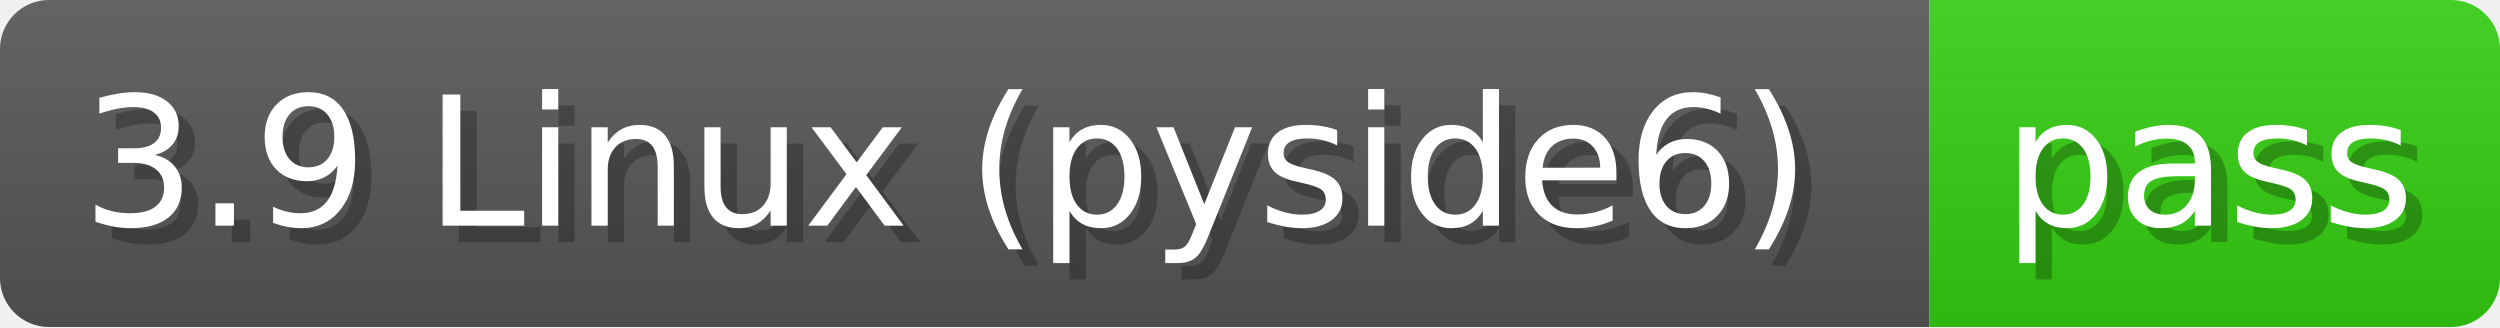
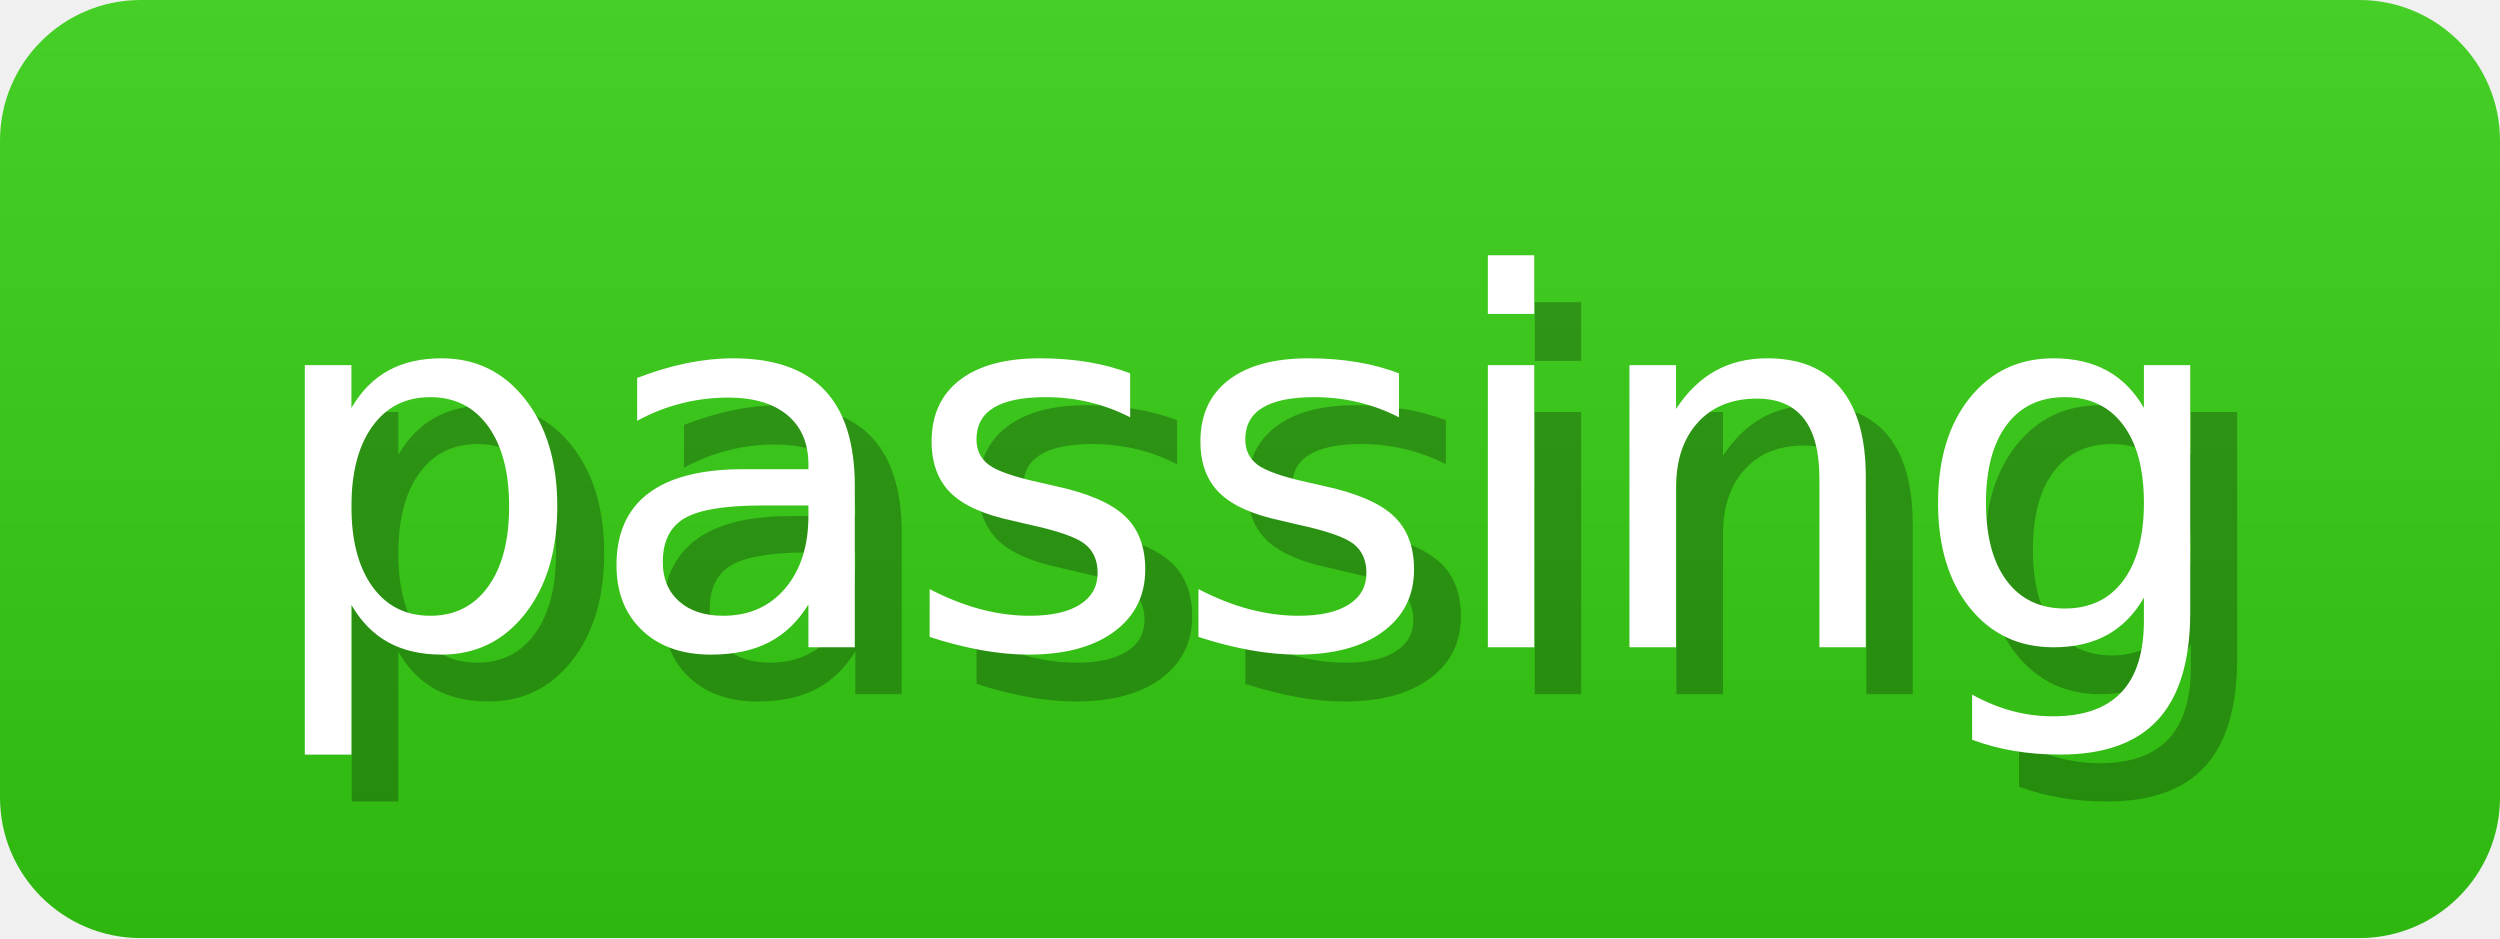
- <svg xmlns="http://www.w3.org/2000/svg" width="152.9" height="20" viewBox="0 0 1529 200" role="img" aria-label="3.9 Linux (pyside6): pass">
+ <svg xmlns="http://www.w3.org/2000/svg" width="53.3" height="20" viewBox="0 0 533 200" role="img" aria-label="passing">
  <linearGradient id="a" x2="0" y2="100%">
    <stop offset="0" stop-opacity=".1" stop-color="#EEE" />
    <stop offset="1" stop-opacity=".1" />
  </linearGradient>
  <mask id="m">
-     <rect width="1529" height="200" rx="30" fill="#FFF" />
+     <rect width="533" height="200" rx="30" fill="#FFF" />
  </mask>
  <g mask="url(#m)">
-     <rect width="1180" height="200" fill="#555" />
-     <rect width="349" height="200" fill="#3C1" x="1180" />
-     <rect width="1529" height="200" fill="url(#a)" />
+     <rect width="533" height="200" fill="#3C1" x="0" />
+     <rect width="533" height="200" fill="url(#a)" />
  </g>
  <g aria-hidden="true" fill="#fff" text-anchor="start" font-family="Verdana,DejaVu Sans,sans-serif" font-size="110">
-     <text x="60" y="148" textLength="1080" fill="#000" opacity="0.25">3.9 Linux (pyside6)</text>
-     <text x="50" y="138" textLength="1080">3.9 Linux (pyside6)</text>
-     <text x="1235" y="148" textLength="249" fill="#000" opacity="0.25">pass</text>
-     <text x="1225" y="138" textLength="249">pass</text>
+     <text x="65" y="148" textLength="418" fill="#000" opacity="0.25">passing</text>
+     <text x="55" y="138" textLength="418">passing</text>
  </g>
</svg>
